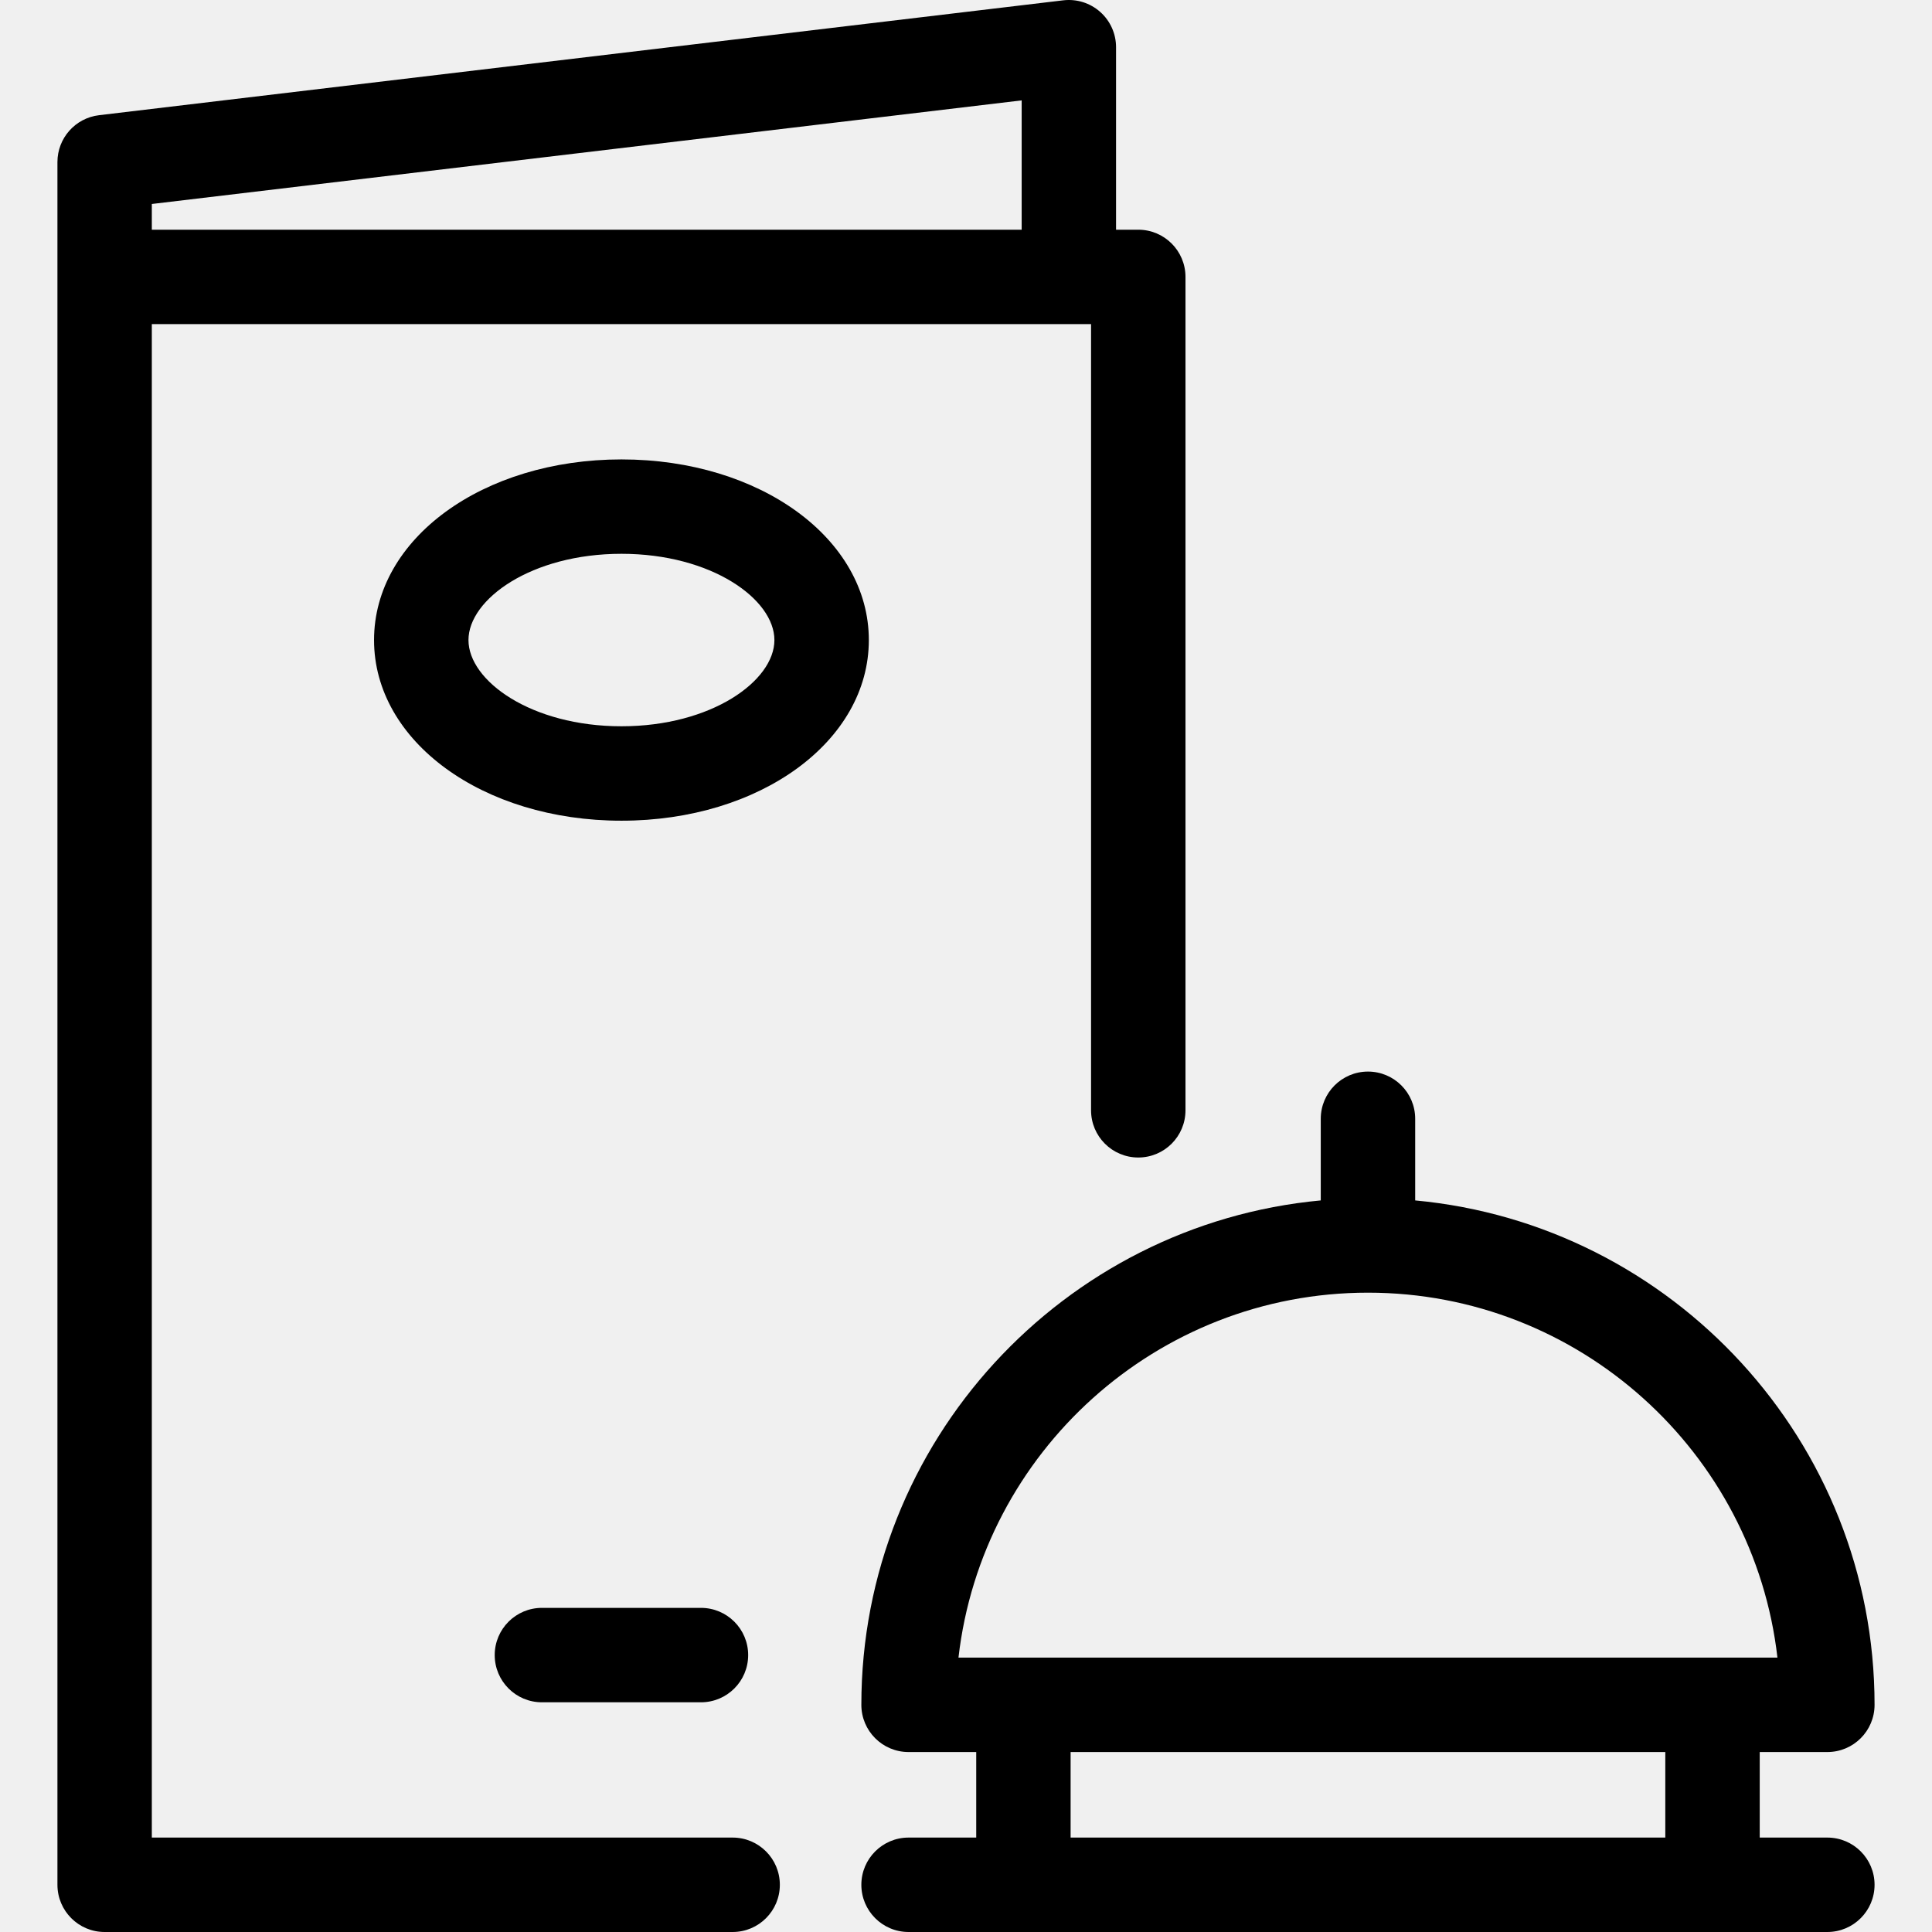
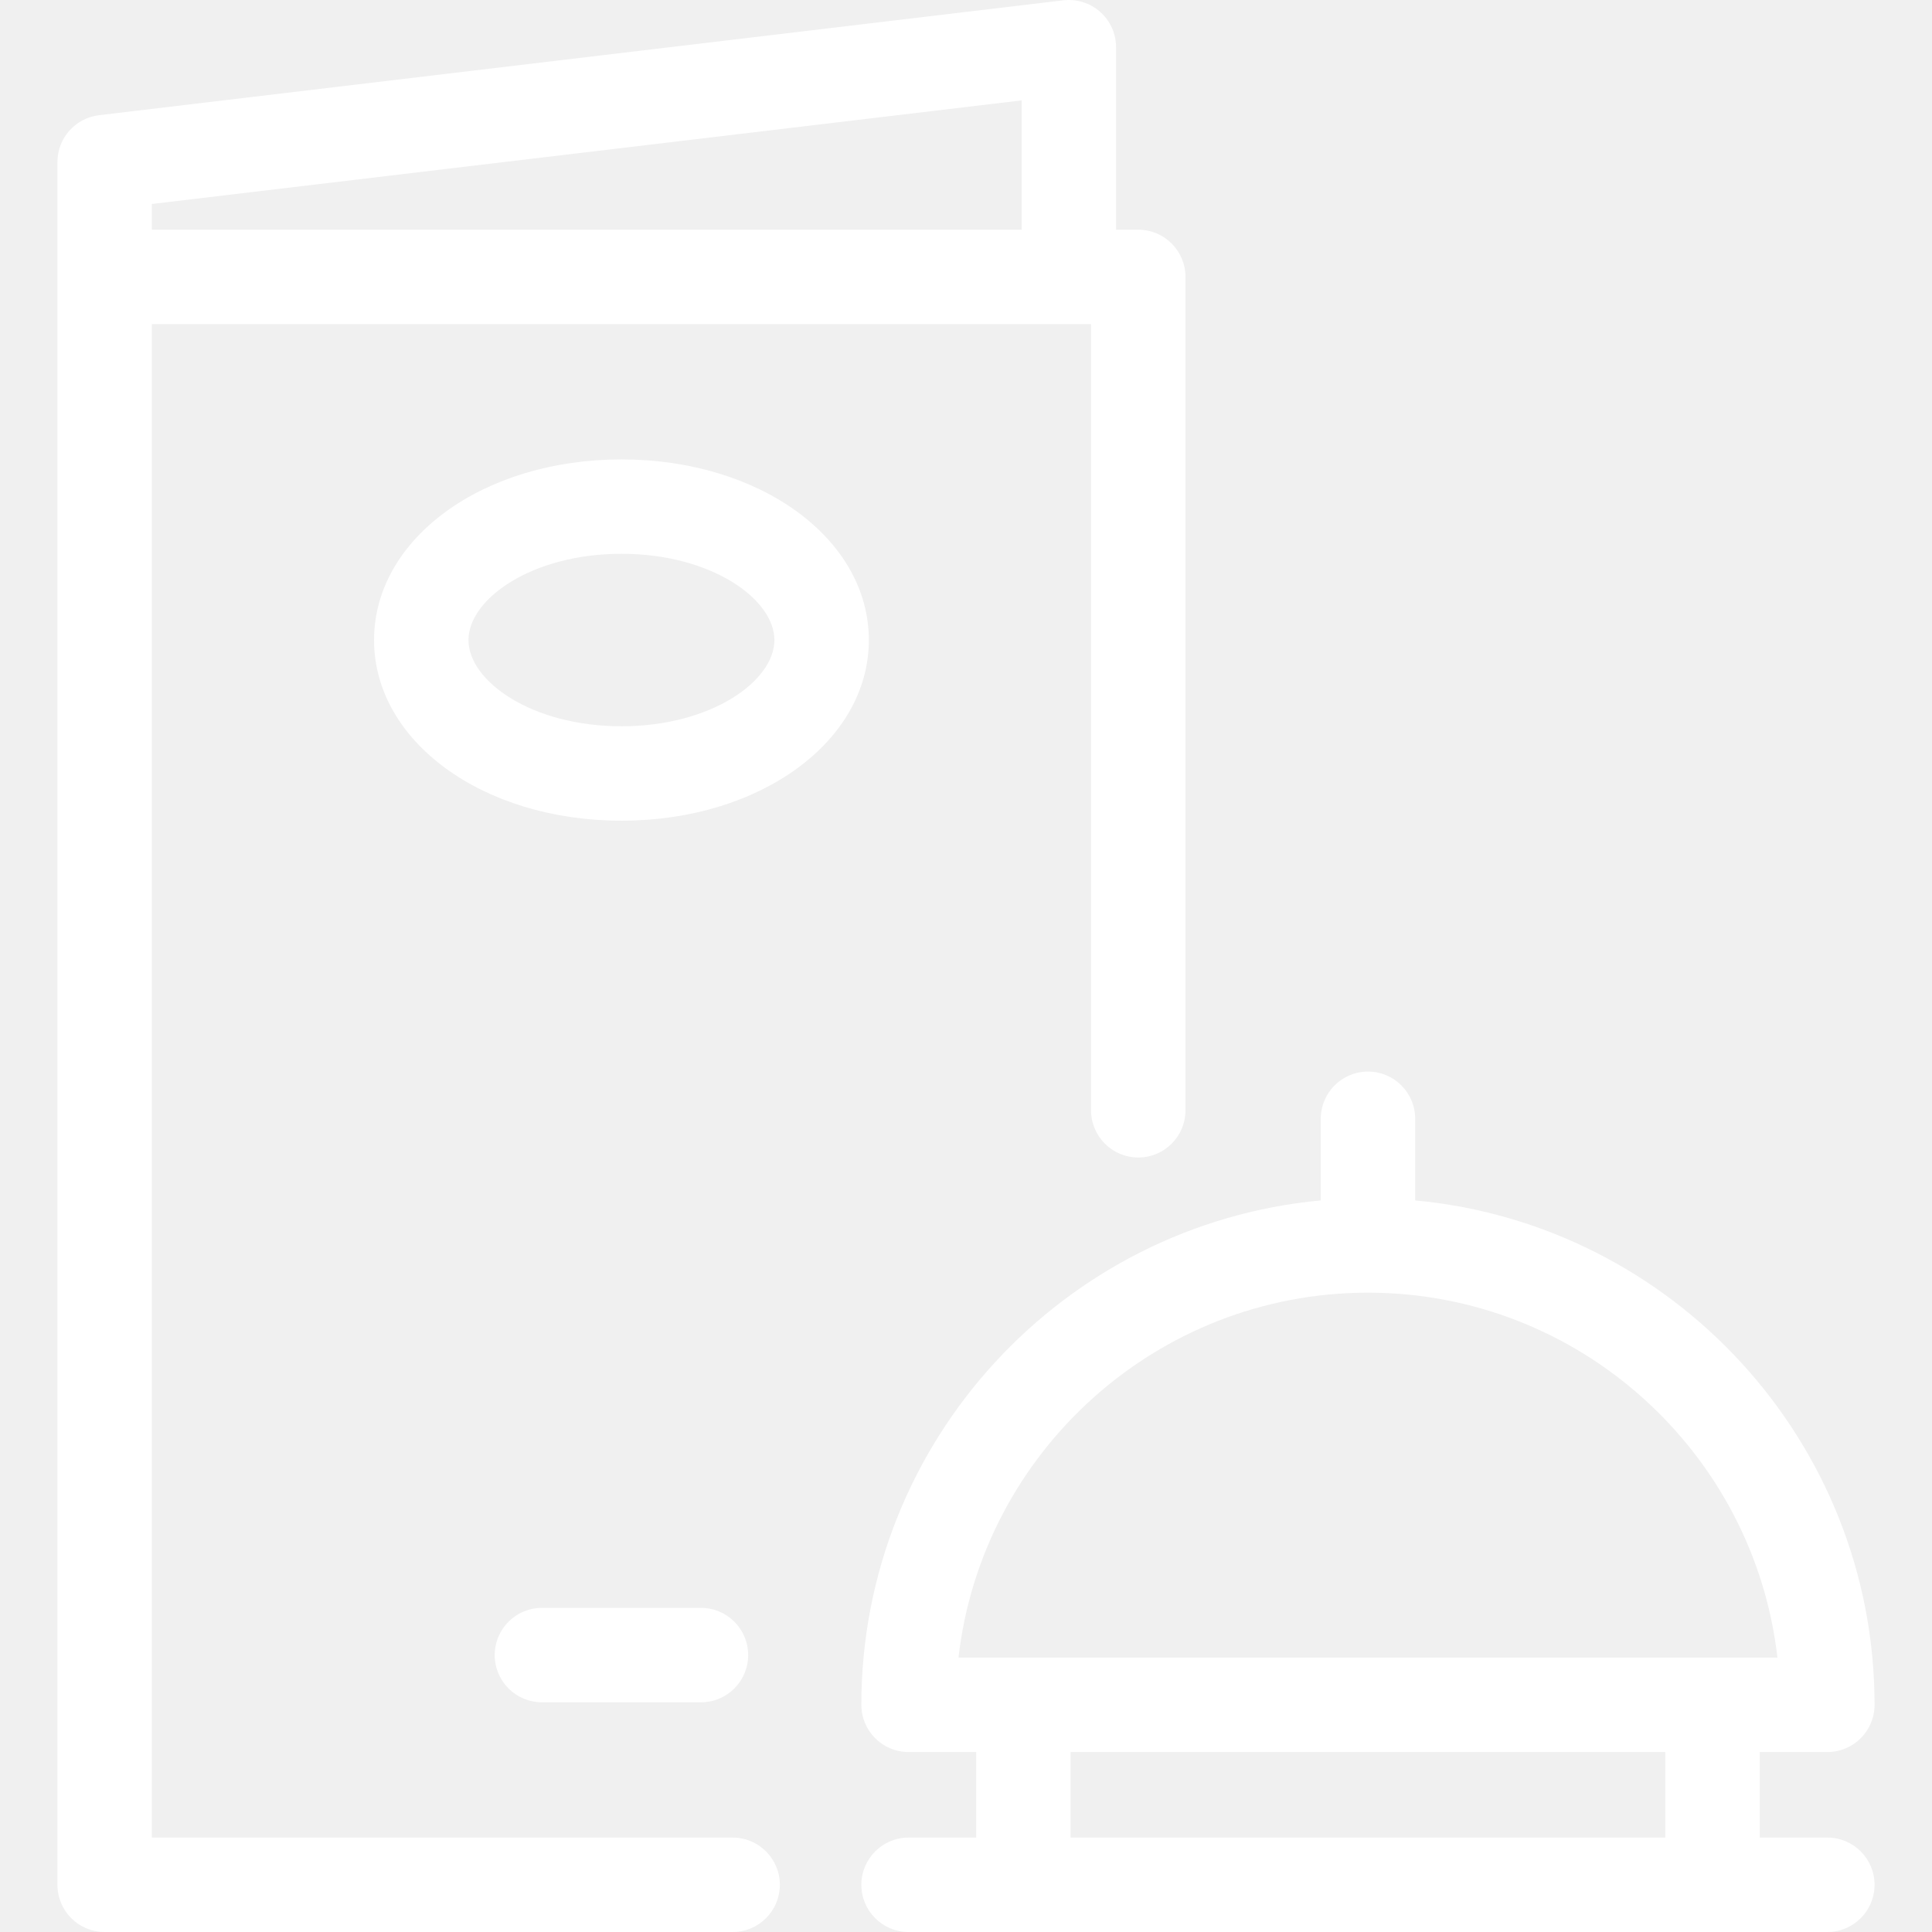
<svg xmlns="http://www.w3.org/2000/svg" width="48" height="48" viewBox="0 0 48 48" fill="none">
  <g clip-path="url(#clip0)">
-     <path d="M45.4 45.654H43.72V43.529H45.4C46.048 43.529 46.573 43.004 46.573 42.356C46.573 35.812 41.552 30.418 35.16 29.824V27.796C35.16 27.148 34.635 26.623 33.987 26.623C33.339 26.623 32.814 27.148 32.814 27.796V29.824C26.422 30.418 21.4 35.812 21.4 42.356C21.4 43.004 21.925 43.529 22.573 43.529H24.254V45.654H22.573C21.925 45.654 21.4 46.179 21.4 46.827C21.4 47.474 21.925 48 22.573 48H25.404C25.419 48 25.434 48 25.45 48H42.524C42.531 48 42.539 48 42.547 48C42.554 48 42.562 48 42.57 48H45.4C46.048 48 46.573 47.474 46.573 46.827C46.573 46.179 46.048 45.654 45.4 45.654ZM41.374 45.654H26.599V43.529H41.374V45.654ZM23.813 41.183C24.397 36.087 28.737 32.116 33.987 32.116C39.236 32.116 43.577 36.087 44.16 41.183H23.813V41.183ZM15.44 11.414C11.993 11.414 9.293 13.385 9.293 15.902C9.293 18.419 11.993 20.39 15.44 20.39C18.886 20.39 21.586 18.419 21.586 15.902C21.586 13.385 18.886 11.414 15.44 11.414V11.414ZM15.44 18.044C13.2 18.044 11.639 16.916 11.639 15.902C11.639 14.889 13.2 13.759 15.44 13.759C17.679 13.759 19.24 14.889 19.24 15.902C19.24 16.915 17.679 18.044 15.44 18.044V18.044ZM18.202 45.654H3.772V8.053H27.107V27.585C27.107 28.233 27.632 28.758 28.28 28.758C28.928 28.758 29.453 28.233 29.453 27.585V6.88C29.453 6.232 28.928 5.707 28.28 5.707H27.728V1.173C27.728 0.838 27.585 0.518 27.334 0.296C27.084 0.073 26.75 -0.031 26.417 0.008L2.461 2.862C1.871 2.932 1.427 3.432 1.427 4.026V46.827C1.427 47.475 1.952 48 2.599 48H18.202C18.85 48 19.375 47.475 19.375 46.827C19.375 46.179 18.85 45.654 18.202 45.654ZM3.772 5.068L25.383 2.494V5.707H3.772V5.068V5.068ZM13.464 42.293C12.816 42.293 12.291 41.768 12.291 41.12C12.291 40.472 12.816 39.947 13.464 39.947H17.415C18.063 39.947 18.588 40.472 18.588 41.12C18.588 41.768 18.063 42.293 17.415 42.293H13.464V42.293Z" fill="black" />
+     <path d="M45.4 45.654H43.72V43.529H45.4C46.048 43.529 46.573 43.004 46.573 42.356C46.573 35.812 41.552 30.418 35.16 29.824V27.796C35.16 27.148 34.635 26.623 33.987 26.623C33.339 26.623 32.814 27.148 32.814 27.796V29.824C26.422 30.418 21.4 35.812 21.4 42.356C21.4 43.004 21.925 43.529 22.573 43.529H24.254V45.654H22.573C21.925 45.654 21.4 46.179 21.4 46.827C21.4 47.474 21.925 48 22.573 48H25.404C25.419 48 25.434 48 25.45 48H42.524C42.531 48 42.539 48 42.547 48C42.554 48 42.562 48 42.57 48H45.4C46.048 48 46.573 47.474 46.573 46.827C46.573 46.179 46.048 45.654 45.4 45.654ZM41.374 45.654H26.599V43.529H41.374V45.654ZM23.813 41.183C24.397 36.087 28.737 32.116 33.987 32.116C39.236 32.116 43.577 36.087 44.16 41.183H23.813V41.183ZM15.44 11.414C11.993 11.414 9.293 13.385 9.293 15.902C9.293 18.419 11.993 20.39 15.44 20.39C18.886 20.39 21.586 18.419 21.586 15.902C21.586 13.385 18.886 11.414 15.44 11.414V11.414ZM15.44 18.044C13.2 18.044 11.639 16.916 11.639 15.902C11.639 14.889 13.2 13.759 15.44 13.759C17.679 13.759 19.24 14.889 19.24 15.902C19.24 16.915 17.679 18.044 15.44 18.044V18.044ZM18.202 45.654H3.772V8.053H27.107V27.585C27.107 28.233 27.632 28.758 28.28 28.758C28.928 28.758 29.453 28.233 29.453 27.585V6.88C29.453 6.232 28.928 5.707 28.28 5.707H27.728V1.173C27.728 0.838 27.585 0.518 27.334 0.296C27.084 0.073 26.75 -0.031 26.417 0.008L2.461 2.862C1.871 2.932 1.427 3.432 1.427 4.026V46.827C1.427 47.475 1.952 48 2.599 48H18.202C18.85 48 19.375 47.475 19.375 46.827C19.375 46.179 18.85 45.654 18.202 45.654ZM3.772 5.068L25.383 2.494V5.707H3.772V5.068V5.068ZM13.464 42.293C12.816 42.293 12.291 41.768 12.291 41.12C12.291 40.472 12.816 39.947 13.464 39.947H17.415C18.063 39.947 18.588 40.472 18.588 41.12C18.588 41.768 18.063 42.293 17.415 42.293H13.464V42.293Z" fill="white" />
  </g>
  <defs>
    <clipPath id="clip0">
      <rect width="48" height="48" fill="white" />
    </clipPath>
  </defs>
</svg>
